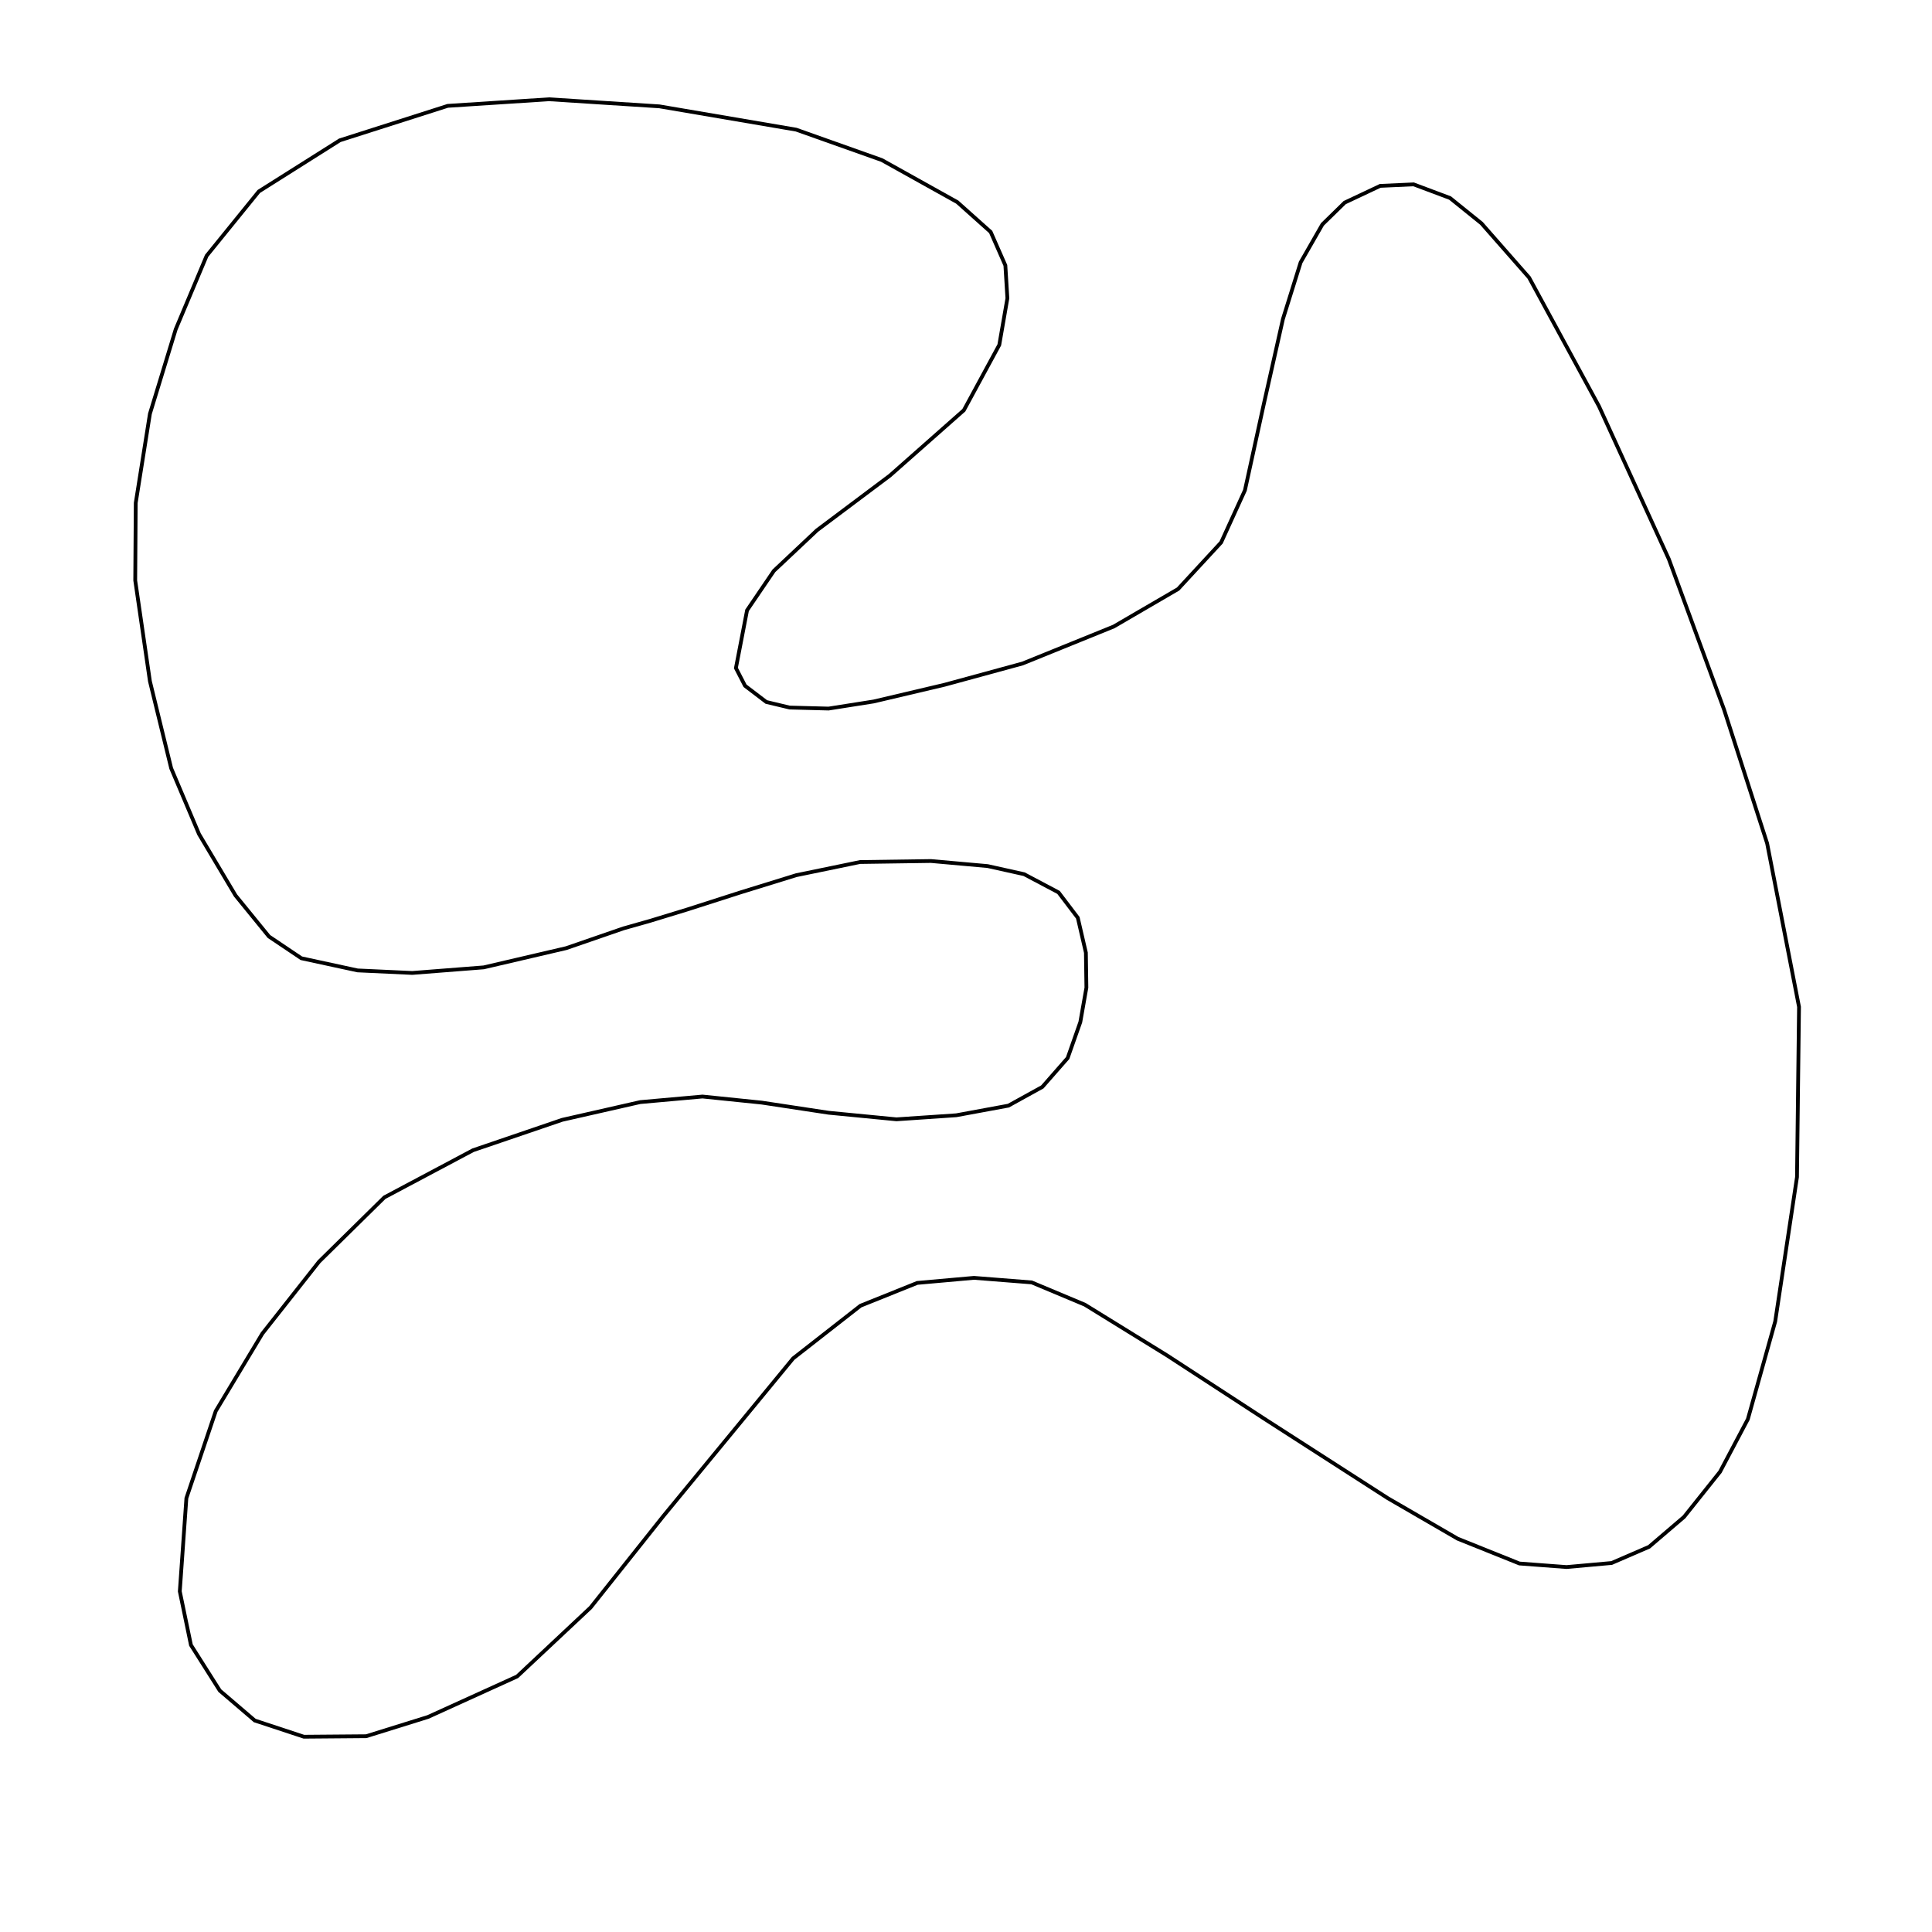
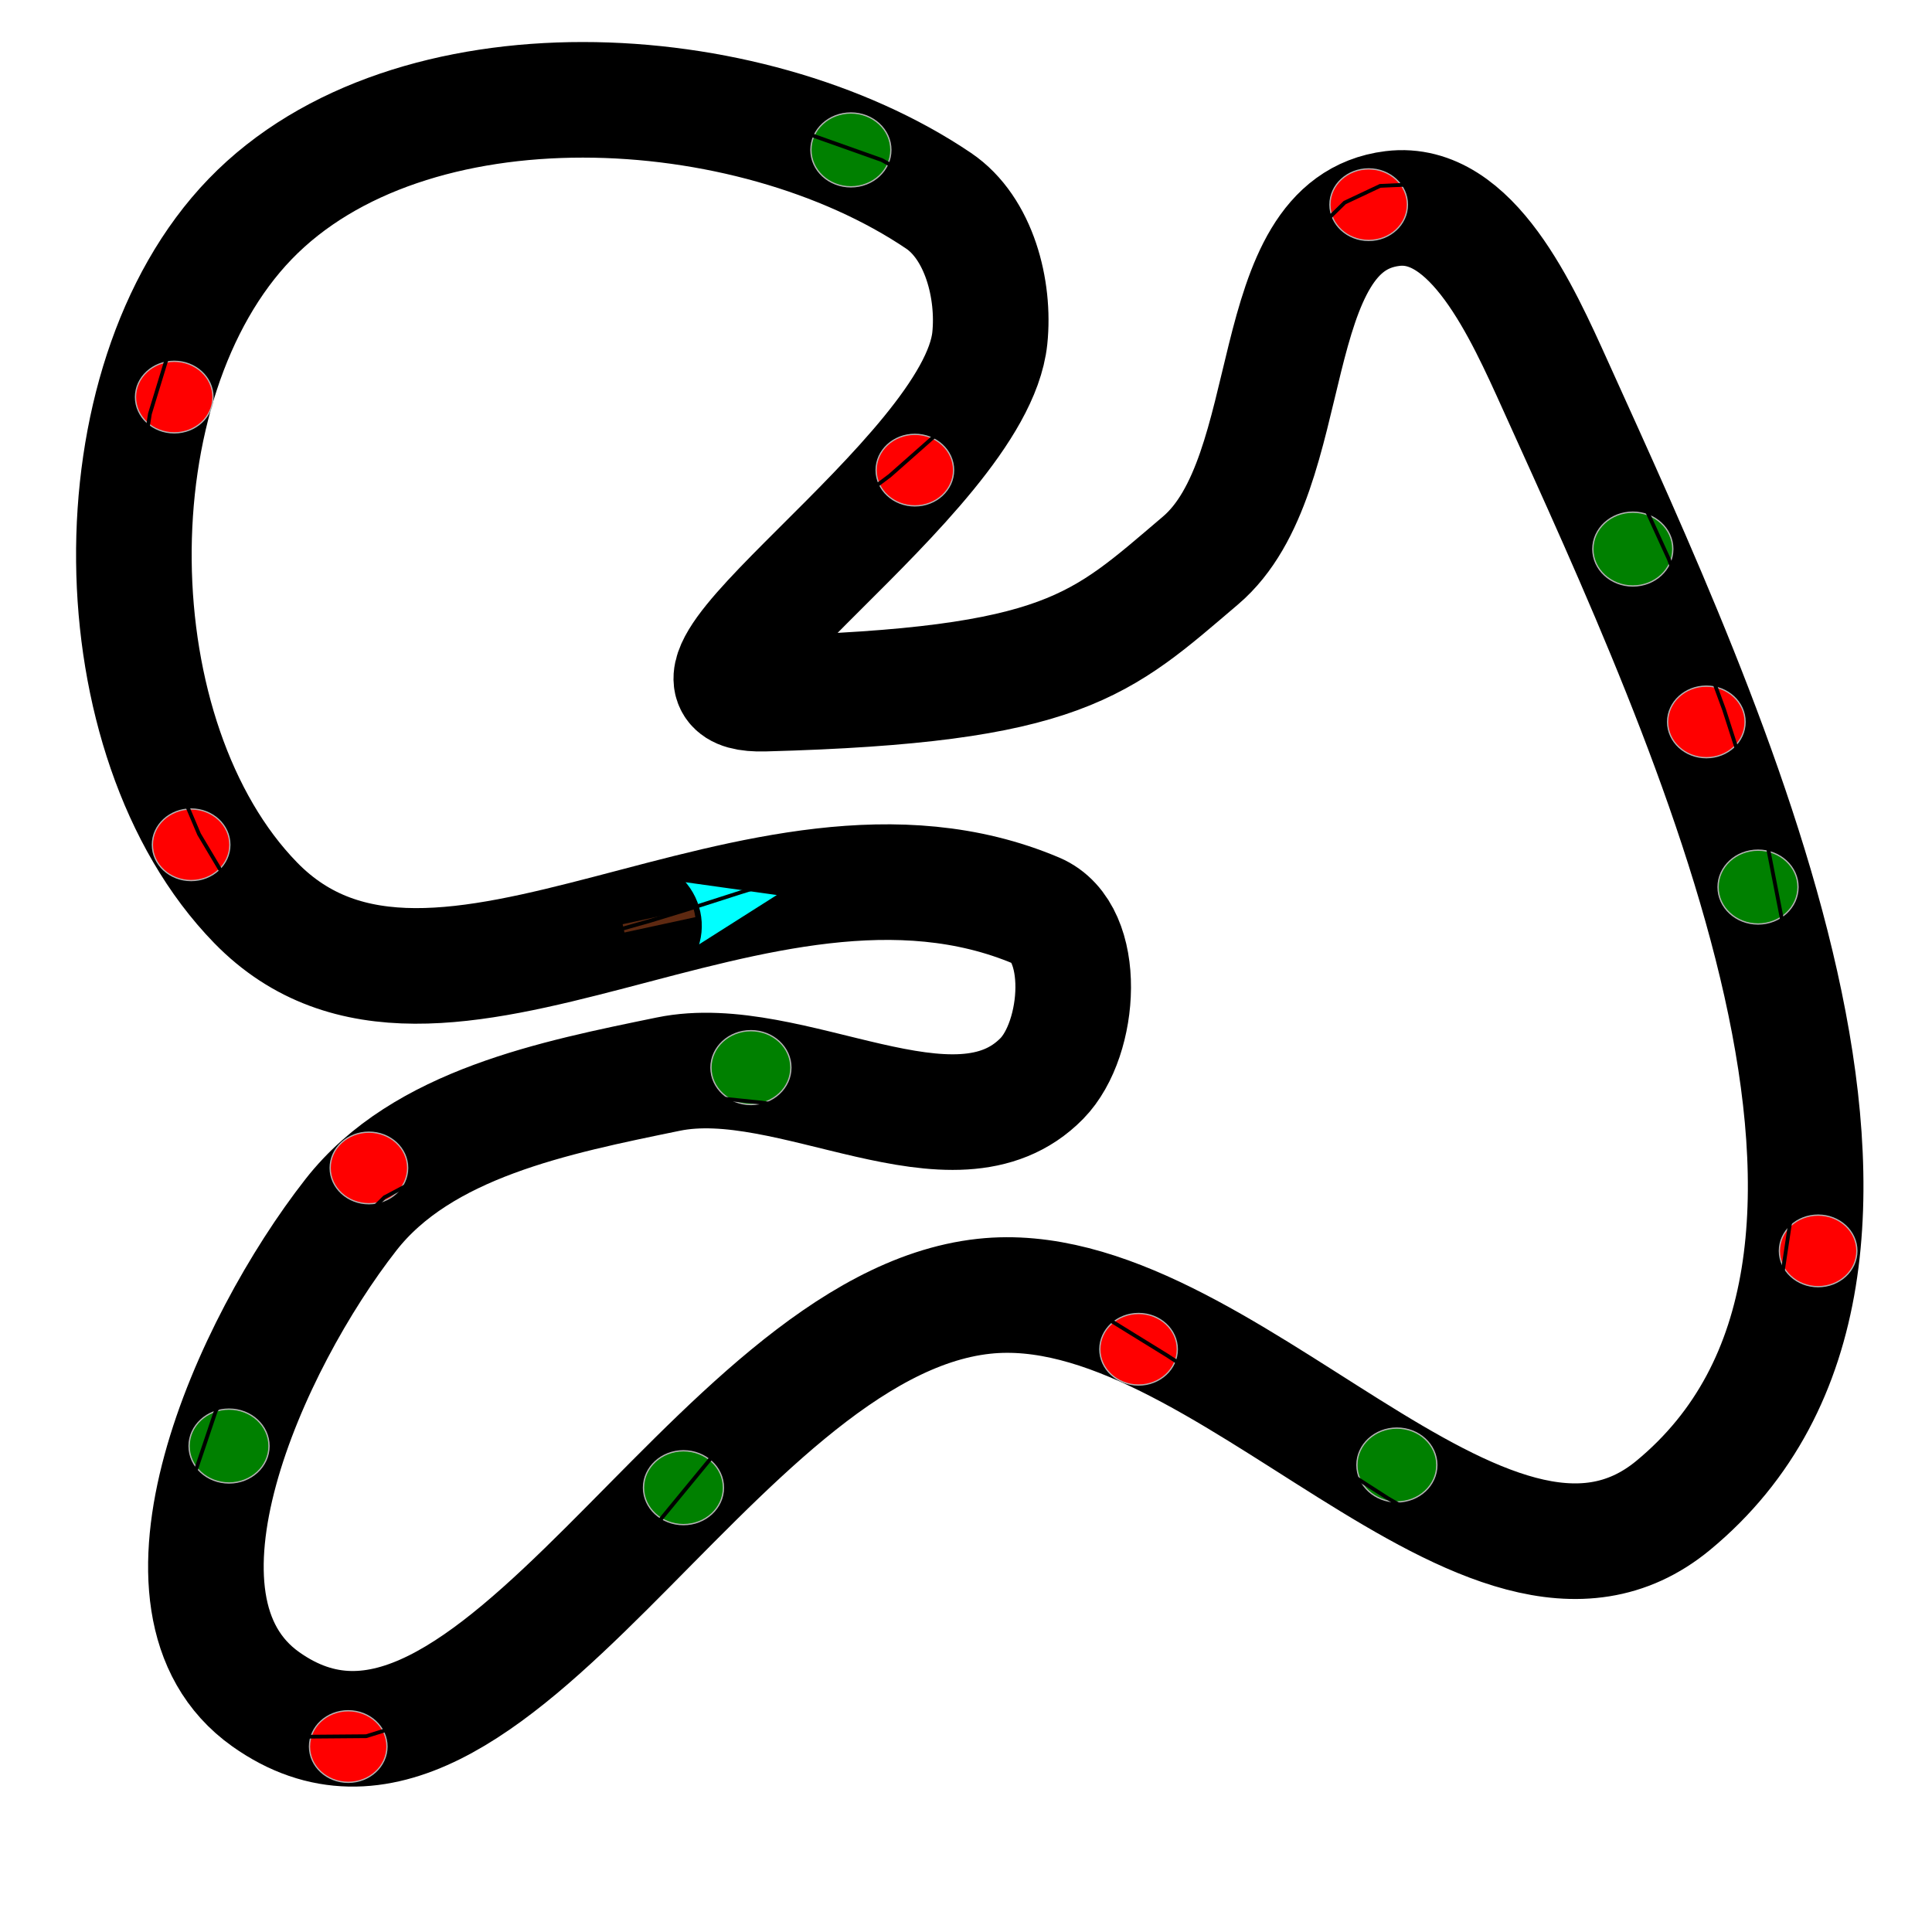
<svg xmlns="http://www.w3.org/2000/svg" width="512" height="512" viewBox="0 0 512 512" version="1.1" id="svg8">
  <defs id="defs2">
    <marker style="overflow:visible" id="Arrow2Lend" refX="0" refY="0" orient="auto">
      <path transform="matrix(-1.1,0,0,-1.1,-1.1,0)" d="M 8.719,4.034 -2.207,0.016 8.719,-4.002 c -1.745,2.372 -1.735,5.617 -6e-7,8.035 z" style="fill:#00ffff;fill-opacity:1;fill-rule:evenodd;stroke:#000000;stroke-width:0.625;stroke-linejoin:round;stroke-opacity:1" id="path993" />
    </marker>
    <marker style="overflow:visible" id="Arrow1Lend" refX="0" refY="0" orient="auto">
      <path transform="matrix(-0.8,0,0,-0.8,-10,0)" style="fill:#000000;fill-opacity:1;fill-rule:evenodd;stroke:#000000;stroke-width:1pt;stroke-opacity:1" d="M 0,0 5,-5 -12.5,0 5,5 Z" id="path975" />
    </marker>
  </defs>
-   <g id="layer2" style="display:none">
-     <path style="display:none;fill:none;stroke:#000000;stroke-width:30.634;stroke-linecap:butt;stroke-linejoin:miter;stroke-miterlimit:4;stroke-dasharray:none;stroke-opacity:1" d="M 66.307,58.039 C 108.573,14.295 198.306,19.168 248.723,53.198 259.469,60.451 263.658,76.748 262.308,89.642 258.437,126.62 165.382,184.828 202.549,183.823 282.185,181.669 291.625,171.073 318.138,148.542 345.128,125.606 333.869,59.595 369.022,55.261 390.08,52.665 403.419,82.732 412.163,102.064 453.174,192.727 520.124,335.56 443.416,398.943 394.364,439.475 324,336.639 260.742,343.527 188.428,351.401 129.787,492.4 70.443,450.334 34.99,425.204 66.23,356.163 93.002,321.934 111.897,297.776 147.077,290.829 177.117,284.652 209.44,278.006 253.012,309.374 276.108,285.804 286.484,275.216 288.342,247.13 274.69,241.354 200.949,210.154 115.75,288.553 67.728,239.219 25.602,195.942 24.342,101.472 66.307,58.039 Z" id="path2953" />
+   <g id="layer2" style="display:inline">
+     <path style="display:inline;fill:none;stroke:#000000;stroke-width:30.634;stroke-linecap:butt;stroke-linejoin:miter;stroke-miterlimit:4;stroke-dasharray:none;stroke-opacity:1" d="M 66.307,58.039 C 108.573,14.295 198.306,19.168 248.723,53.198 259.469,60.451 263.658,76.748 262.308,89.642 258.437,126.62 165.382,184.828 202.549,183.823 282.185,181.669 291.625,171.073 318.138,148.542 345.128,125.606 333.869,59.595 369.022,55.261 390.08,52.665 403.419,82.732 412.163,102.064 453.174,192.727 520.124,335.56 443.416,398.943 394.364,439.475 324,336.639 260.742,343.527 188.428,351.401 129.787,492.4 70.443,450.334 34.99,425.204 66.23,356.163 93.002,321.934 111.897,297.776 147.077,290.829 177.117,284.652 209.44,278.006 253.012,309.374 276.108,285.804 286.484,275.216 288.342,247.13 274.69,241.354 200.949,210.154 115.75,288.553 67.728,239.219 25.602,195.942 24.342,101.472 66.307,58.039 Z" id="path2953" />
  </g>
-   <g id="layer3" style="display:none">
+   <g id="layer3" style="display:inline">
    <ellipse style="display:inline;fill:#008000;stroke:#b3b3b3;stroke-width:0.346;stroke-miterlimit:4;stroke-dasharray:none;stop-color:#000000" id="path852-7-3-6" cx="370.186" cy="388.243" rx="10.592" ry="9.784" />
    <ellipse style="display:inline;fill:#008000;stroke:#b3b3b3;stroke-width:0.346;stroke-miterlimit:4;stroke-dasharray:none;stop-color:#000000" id="path852-7-3-6-2" cx="465.899" cy="235.085" rx="10.592" ry="9.784" />
    <ellipse style="display:inline;fill:#008000;stroke:#b3b3b3;stroke-width:0.346;stroke-miterlimit:4;stroke-dasharray:none;stop-color:#000000" id="path852-7-3-6-3" cx="60.7" cy="383.219" rx="10.592" ry="9.784" />
    <ellipse style="display:inline;fill:#008000;stroke:#b3b3b3;stroke-width:0.346;stroke-miterlimit:4;stroke-dasharray:none;stop-color:#000000" id="path852-7-3-6-3-6" cx="181.128" cy="394.255" rx="10.592" ry="9.784" />
  </g>
-   <g id="layer7" style="display:none">
+   <g id="layer7" style="display:inline">
    <ellipse style="display:inline;fill:#008000;stroke:#b3b3b3;stroke-width:0.346;stroke-miterlimit:4;stroke-dasharray:none;stop-color:#000000" id="path852-7-3-6-5" cx="432.716" cy="145.509" rx="10.592" ry="9.784" />
    <ellipse style="display:inline;fill:#008000;stroke:#b3b3b3;stroke-width:0.346;stroke-miterlimit:4;stroke-dasharray:none;stop-color:#000000" id="path852-7-3-6-5-5" cx="225.494" cy="39.73" rx="10.592" ry="9.784" />
    <ellipse style="display:inline;fill:#008000;stroke:#b3b3b3;stroke-width:0.346;stroke-miterlimit:4;stroke-dasharray:none;stop-color:#000000" id="path852-7-3-6-7-6" cx="199.002" cy="282.926" rx="10.592" ry="9.784" />
  </g>
-   <g id="layer1" style="display:none">
+   <g id="layer1" style="display:inline">
    <ellipse style="display:inline;fill:#ff0000;stroke:#b3b3b3;stroke-width:0.336;stroke-miterlimit:4;stroke-dasharray:none;stop-color:#000000" id="path852-8-9-3-7" cx="50.651" cy="223.874" rx="10.266" ry="9.483" />
    <ellipse style="display:inline;fill:#ff0000;stroke:#b3b3b3;stroke-width:0.336;stroke-miterlimit:4;stroke-dasharray:none;stop-color:#000000" id="path852-8-9-3-7-5" cx="452.202" cy="191.315" rx="10.266" ry="9.483" />
    <ellipse style="display:inline;fill:#ff0000;stroke:#b3b3b3;stroke-width:0.336;stroke-miterlimit:4;stroke-dasharray:none;stop-color:#000000" id="path852-8-9-3-7-5-6" cx="481.825" cy="331.501" rx="10.266" ry="9.483" />
    <ellipse style="display:inline;fill:#ff0000;stroke:#b3b3b3;stroke-width:0.336;stroke-miterlimit:4;stroke-dasharray:none;stop-color:#000000" id="path852-8-9-3-7-5-6-5" cx="301.733" cy="357.569" rx="10.266" ry="9.483" />
    <ellipse style="display:inline;fill:#ff0000;stroke:#b3b3b3;stroke-width:0.336;stroke-miterlimit:4;stroke-dasharray:none;stop-color:#000000" id="path852-8-9-3-7-5-6-3" cx="92.287" cy="462.851" rx="10.266" ry="9.483" />
    <ellipse style="display:inline;fill:#ff0000;stroke:#b3b3b3;stroke-width:0.336;stroke-miterlimit:4;stroke-dasharray:none;stop-color:#000000" id="path852-8-9-3-7-5-7" cx="362.715" cy="54.235" rx="10.266" ry="9.483" />
    <ellipse style="display:inline;fill:#ff0000;stroke:#b3b3b3;stroke-width:0.336;stroke-miterlimit:4;stroke-dasharray:none;stop-color:#000000" id="path852-8-9-3-7-5-7-9" cx="46.173" cy="105.231" rx="10.266" ry="9.483" />
  </g>
-   <g id="layer8" style="display:none">
+   <g id="layer8" style="display:inline">
    <ellipse style="display:inline;fill:#ff0000;stroke:#b3b3b3;stroke-width:0.336;stroke-miterlimit:4;stroke-dasharray:none;stop-color:#000000" id="path852-8-9-3-7-3" cx="242.447" cy="124.584" rx="10.266" ry="9.483" />
    <ellipse style="display:inline;fill:#ff0000;stroke:#b3b3b3;stroke-width:0.336;stroke-miterlimit:4;stroke-dasharray:none;stop-color:#000000" id="path852-8-9-3-7-3-3" cx="97.766" cy="309.52" rx="10.266" ry="9.483" />
  </g>
-   <g id="layer4" style="display:none">
-     <path style="display:none;fill:#00ffff;stroke:#5e2911;stroke-width:2.246;stroke-linecap:butt;stroke-linejoin:miter;stroke-miterlimit:4;stroke-dasharray:none;stroke-opacity:1;marker-end:url(#Arrow2Lend)" d="M 165.247,246.024 205.146,237.387" id="path970" />
+   <g id="layer4" style="display:inline">
+     <path style="display:inline;fill:#00ffff;stroke:#5e2911;stroke-width:2.246;stroke-linecap:butt;stroke-linejoin:miter;stroke-miterlimit:4;stroke-dasharray:none;stroke-opacity:1;marker-end:url(#Arrow2Lend)" d="M 165.247,246.024 205.146,237.387" id="path970" />
  </g>
  <g id="layer5" style="display:inline">
    <path style="display:inline;fill:none;stroke:#000000;stroke-width:1px;stroke-linecap:butt;stroke-linejoin:miter;stroke-opacity:1" d="M 165.247,246.024 172.342,244.017 182.006,241.064 196.234,236.5 210.998,231.937 227.91,228.447 246.701,228.179 261.734,229.521 271.398,231.668 280.525,236.5 285.626,243.212 287.773,252.473 287.908,261.734 286.297,270.861 282.941,280.391 276.23,288.042 267.237,293.008 253.412,295.558 237.574,296.632 219.588,294.887 201.871,292.203 186.167,290.592 169.657,292.069 148.987,296.766 125.364,304.82 101.875,317.302 84.56,334.349 69.527,353.408 57.179,373.944 49.394,397.031 47.649,421.728 50.602,435.955 58.253,448.035 67.514,455.954 80.534,460.25 97.043,460.115 113.418,455.015 137.041,444.277 156.504,426.023 175.832,401.728 210.193,359.985 228.044,346.026 243.077,339.986 258.11,338.644 273.412,339.852 287.505,345.758 309.249,359.18 335.422,376.226 367.77,397.031 386.293,407.769 402.668,414.345 415.151,415.285 427.097,414.211 437.029,409.916 446.29,401.997 455.82,390.051 463.202,376.092 470.451,350.187 476.222,311.934 476.759,266.835 468.303,223.481 456.894,188.046 442.264,148.182 423.741,107.647 405.218,73.554 392.601,59.192 384.28,52.481 374.616,48.857 365.757,49.26 356.361,53.689 350.455,59.461 344.684,69.527 339.986,84.56 334.886,107.244 329.919,129.928 323.611,143.752 312.202,156.101 295.156,166.033 270.996,175.832 250.325,181.469 231.534,185.898 219.588,187.778 209.253,187.509 203.079,186.033 197.442,181.738 195.026,177.04 197.978,161.738 205.092,151.269 216.501,140.531 235.829,126.035 255.426,108.72 264.821,91.406 266.969,79.057 266.432,70.333 262.54,61.474 253.681,53.555 233.682,42.414 210.998,34.361 174.758,28.187 145.497,26.308 118.653,28.053 90.063,37.18 68.588,50.736 54.763,67.782 46.575,87.245 39.73,109.66 35.972,133.283 35.837,153.819 39.73,180.53 45.367,203.616 52.75,221.065 62.414,237.306 71.272,248.178 79.862,253.949 94.761,257.171 109.257,257.842 128.183,256.365 150.061,251.265 Z" id="path253" />
  </g>
</svg>
